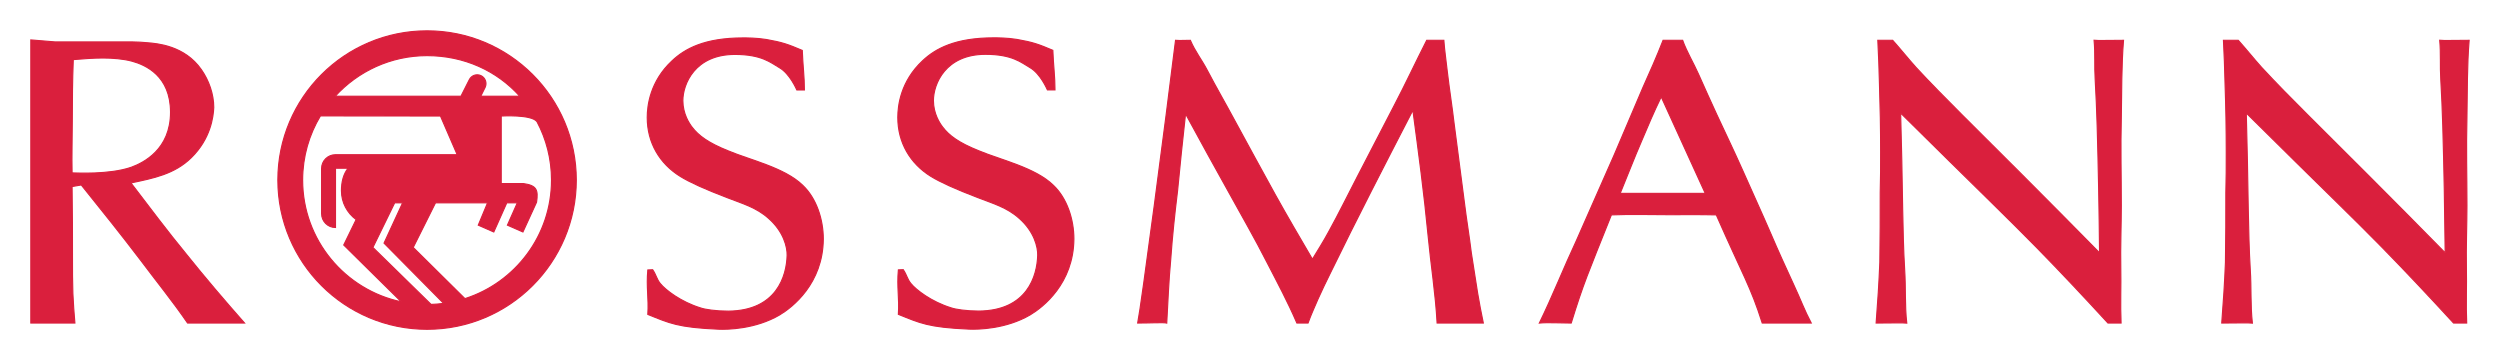
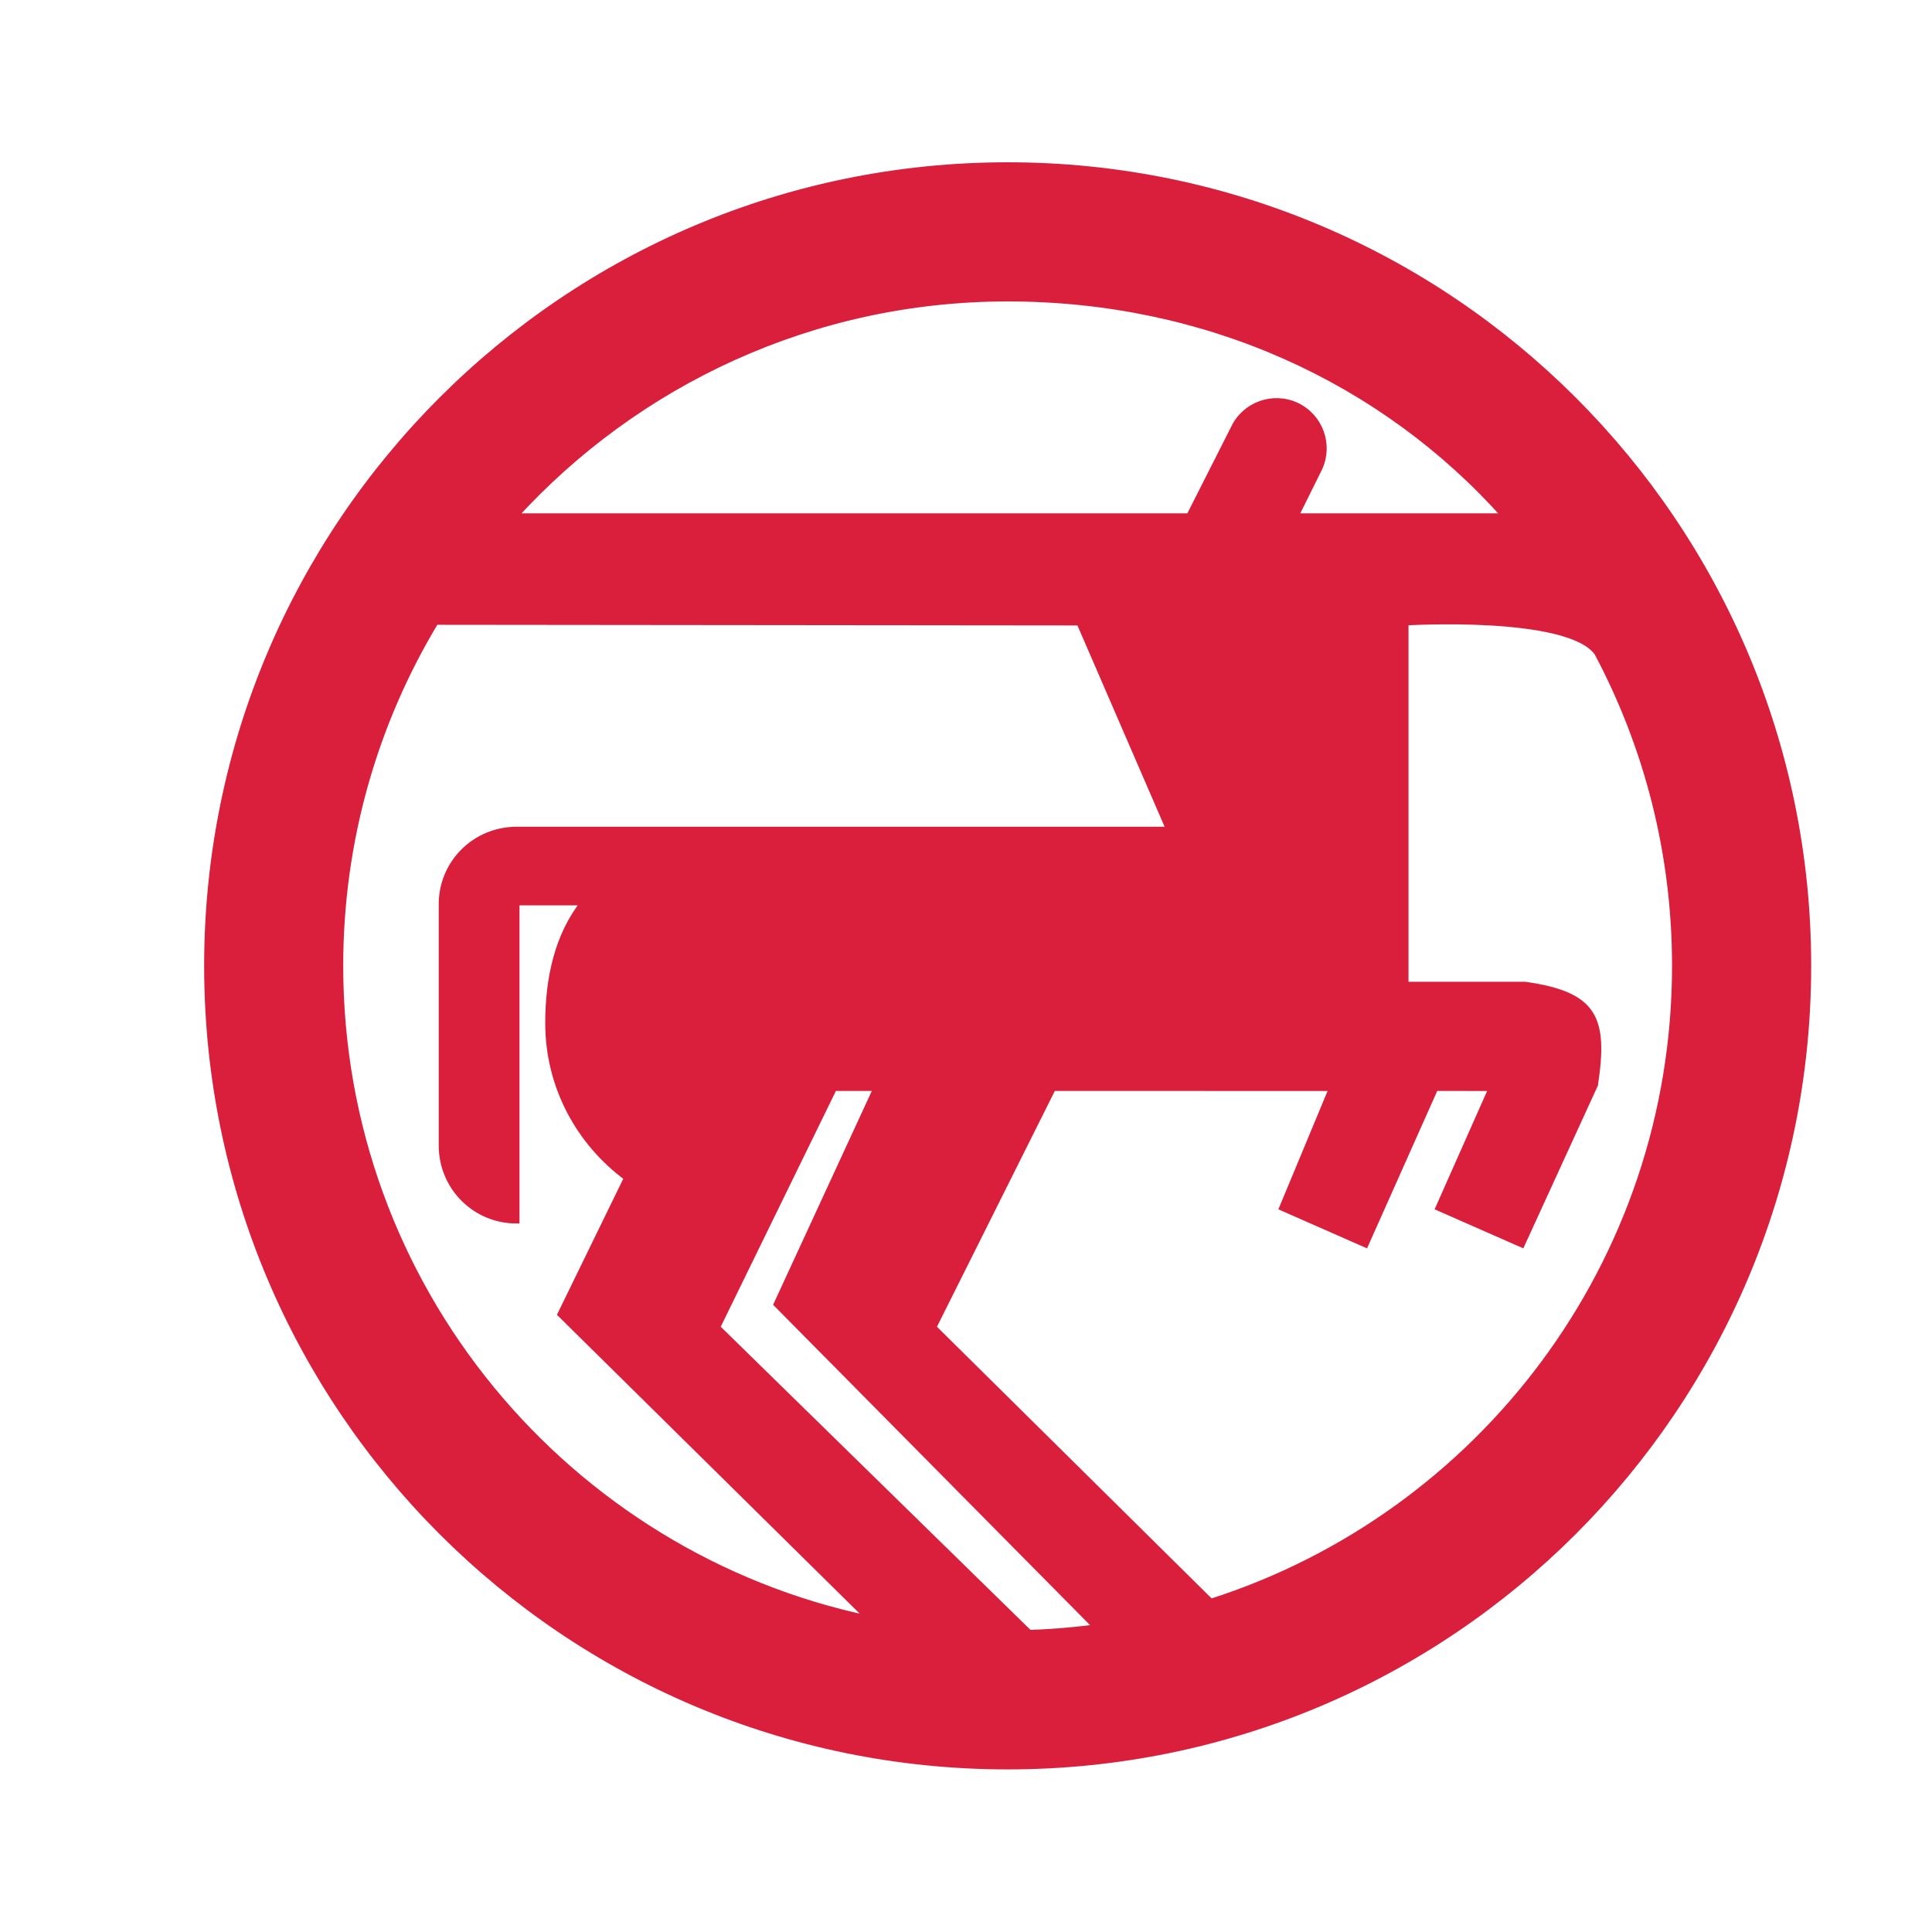
- <svg xmlns="http://www.w3.org/2000/svg" version="1.0" width="167.21" height="24.09" viewBox="0 0 167.21 24.09" id="svg3036">
+ <svg xmlns="http://www.w3.org/2000/svg" version="1.0" width="24.09" height="24.09" viewBox="16 0 24.09 24.09" id="svg3036">
  <defs id="defs3038" />
  <g transform="translate(-452.682,-519.4619)" id="layer1">
    <path d="M 474.113,527.214 C 473.358,528.467 472.923,529.936 472.923,531.504 C 472.923,535.512 475.754,538.856 479.524,539.649 L 475.673,535.848 L 476.502,534.148 C 475.904,533.709 475.519,533.008 475.519,532.219 C 475.519,531.658 475.637,531.122 475.963,530.712 L 475.121,530.712 L 475.121,534.679 C 474.606,534.679 474.191,534.262 474.191,533.747 L 474.191,530.736 C 474.191,530.221 474.608,529.809 475.124,529.809 L 483.262,529.809 L 482.142,527.222 L 474.113,527.214 z M 486.206,531.742 L 487.698,531.742 C 488.569,531.866 488.693,532.157 488.569,532.986 L 487.657,534.977 L 486.621,534.521 L 487.284,533.027 L 486.578,533.026 L 485.708,534.977 L 484.672,534.521 L 485.293,533.027 L 481.811,533.026 L 480.318,536.013 L 483.779,539.436 C 487.137,538.364 489.569,535.219 489.569,531.504 C 489.569,530.094 489.218,528.766 488.599,527.601 C 488.238,527.097 486.206,527.222 486.206,527.222 L 486.206,531.742 z M 481.521,539.829 L 477.622,536.013 L 479.081,533.026 L 479.613,533.026 L 478.368,535.723 L 482.356,539.754 C 482.054,539.794 481.748,539.819 481.438,539.826 L 481.521,539.829 z M 484.837,525.901 L 487.449,525.901 C 485.926,524.192 483.716,523.182 481.247,523.182 C 478.811,523.182 476.619,524.233 475.097,525.901 L 483.511,525.901 L 484.066,524.804 C 484.202,524.511 484.552,524.383 484.846,524.519 C 485.141,524.657 485.268,525.007 485.131,525.301 L 484.837,525.894 L 484.837,525.901 z M 471.266,531.504 C 471.266,525.993 475.734,521.524 481.247,521.524 C 486.758,521.524 491.227,525.993 491.227,531.504 C 491.227,537.017 486.758,541.486 481.247,541.486 C 475.734,541.486 471.266,537.017 471.266,531.504 z" id="path3020" style="fill:#da1f3d;fill-opacity:1;fill-rule:evenodd;stroke:#da1f3d;stroke-width:0.077;stroke-linecap:butt;stroke-linejoin:miter;stroke-miterlimit:3.864;stroke-dasharray:none;stroke-opacity:1" />
-     <path d="M 496.011,537.518 C 495.903,538.673 496.083,539.403 496.011,540.491 C 497.454,541.071 497.997,541.361 500.737,541.479 C 501.352,541.507 503.217,541.468 504.823,540.527 C 505.679,540.017 507.722,538.434 507.748,535.451 C 507.748,534.134 507.287,532.722 506.377,531.862 C 505.172,530.679 502.852,530.168 501.379,529.549 C 500.041,529.012 499.398,528.528 498.969,527.964 C 498.782,527.722 498.354,527.077 498.354,526.191 C 498.354,525.089 499.157,523.101 501.834,523.101 C 503.628,523.101 504.229,523.649 504.823,523.994 C 505.509,524.393 505.952,525.427 505.979,525.481 L 506.484,525.481 C 506.484,524.574 506.377,523.849 506.341,522.834 C 505.401,522.436 505.019,522.294 503.949,522.106 C 503.307,521.998 502.583,521.998 502.397,521.998 C 499.799,521.998 498.488,522.724 497.632,523.531 C 496.159,524.901 495.972,526.539 495.972,527.319 C 495.972,529.012 496.802,530.409 498.194,531.268 C 498.809,531.646 499.799,532.102 501.352,532.693 C 502.316,533.069 503.279,533.338 504.083,534.063 C 505.099,534.951 505.343,536.002 505.328,536.539 C 505.293,537.917 504.631,540.246 501.392,540.273 C 500.562,540.273 499.827,540.163 499.532,540.056 C 498.221,539.653 497.189,538.854 496.841,538.424 C 496.601,538.128 496.576,537.852 496.336,537.503 L 496.011,537.518 z" id="path3022" style="fill:#da1f3d;fill-opacity:1;fill-rule:nonzero;stroke:#da1f3d;stroke-width:0.077;stroke-linecap:butt;stroke-linejoin:miter;stroke-miterlimit:3.864;stroke-dasharray:none;stroke-opacity:1" />
-     <path d="M 548.106,522.159 C 547.329,523.691 546.699,525.057 545.896,526.588 C 545.093,528.147 544.289,529.679 543.487,531.237 C 542.844,532.473 542.228,533.736 541.559,534.946 C 541.212,535.591 540.837,536.182 540.462,536.799 C 539.632,535.376 538.776,533.924 537.972,532.473 C 537.063,530.834 536.179,529.196 535.269,527.529 C 534.679,526.427 534.038,525.326 533.448,524.197 C 533.073,523.472 532.619,522.911 532.298,522.159 C 531.826,522.159 531.654,522.186 531.307,522.159 C 530.664,527.426 529.017,539.913 528.776,541.069 C 529.551,541.069 530.531,541.014 530.718,541.069 C 530.798,539.618 530.852,538.251 530.986,536.799 C 531.093,535.268 531.253,533.763 531.441,532.232 C 531.602,530.512 531.789,528.792 531.977,527.072 C 532.939,528.846 533.931,530.646 534.921,532.419 C 535.751,533.924 536.634,535.456 537.411,536.988 C 538.133,538.384 538.808,539.644 539.423,541.069 L 540.168,541.069 C 540.382,540.478 540.596,540.024 540.837,539.459 C 541.104,538.868 541.372,538.304 541.667,537.713 C 543.433,534.086 545.307,530.458 547.181,526.831 C 547.556,529.626 547.931,532.419 548.198,535.214 C 548.386,537.203 548.694,539.081 548.802,541.069 C 549.632,541.069 550.897,541.069 551.892,541.069 C 551.758,540.423 551.617,539.709 551.511,539.064 C 551.349,538.097 551.251,537.337 551.089,536.369 C 550.956,535.268 550.768,534.166 550.634,533.064 C 550.393,531.291 550.179,529.491 549.938,527.717 C 549.804,526.562 549.617,525.407 549.483,524.251 C 549.403,523.498 549.306,522.911 549.252,522.159 L 548.106,522.159 z" id="path3024" style="fill:#da1f3d;fill-opacity:1;fill-rule:nonzero;stroke:#da1f3d;stroke-width:0.077;stroke-linecap:butt;stroke-linejoin:miter;stroke-miterlimit:3.864;stroke-dasharray:none;stroke-opacity:1" />
-     <path d="M 578.279,522.159 C 578.333,523.099 578.359,524.093 578.387,525.034 C 578.439,526.566 578.467,528.097 578.467,529.628 C 578.467,530.542 578.467,531.456 578.439,532.343 C 578.439,533.901 578.439,535.459 578.413,537.018 C 578.359,538.362 578.273,539.698 578.166,541.069 C 578.816,541.069 580.079,541.042 580.213,541.069 C 580.079,539.887 580.153,538.711 580.073,537.502 C 579.992,536.158 579.966,534.788 579.939,533.418 C 579.912,531.294 579.859,529.144 579.804,527.023 C 580.902,528.097 582.001,529.199 583.098,530.274 C 585.024,532.182 586.979,534.062 588.879,535.997 C 590.513,537.663 592.092,539.349 593.672,541.069 L 594.547,541.069 C 594.493,539.833 594.554,538.577 594.528,537.314 C 594.501,536.104 594.564,534.463 594.564,533.227 C 594.564,531.051 594.511,529.458 594.564,527.282 C 594.591,525.642 594.577,523.798 594.711,522.159 C 594.084,522.159 592.906,522.186 592.744,522.159 C 592.826,523.046 592.761,523.906 592.816,524.764 C 592.868,525.786 592.922,526.807 592.948,527.856 C 593.029,530.677 593.083,533.524 593.109,536.373 C 591.369,534.599 589.629,532.853 587.889,531.107 C 586.551,529.763 585.212,528.447 583.901,527.129 C 582.857,526.082 581.813,525.034 580.822,523.959 C 580.313,523.394 579.779,522.723 579.272,522.159 L 578.279,522.159 z" id="path3026" style="fill:#da1f3d;fill-opacity:1;fill-rule:nonzero;stroke:#da1f3d;stroke-width:0.077;stroke-linecap:butt;stroke-linejoin:miter;stroke-miterlimit:3.864;stroke-dasharray:none;stroke-opacity:1" />
-     <path d="M 512.769,537.512 C 512.662,538.668 512.842,539.398 512.769,540.486 C 514.214,541.066 514.756,541.356 517.496,541.474 C 518.111,541.502 519.977,541.462 521.582,540.522 C 522.439,540.012 524.482,538.428 524.508,535.446 C 524.508,534.129 524.046,532.717 523.136,531.857 C 521.931,530.674 519.611,530.162 518.138,529.543 C 516.799,529.007 516.157,528.523 515.729,527.958 C 515.542,527.717 515.113,527.072 515.113,526.186 C 515.113,525.083 515.917,523.094 518.593,523.094 C 520.387,523.094 520.989,523.644 521.582,523.989 C 522.269,524.388 522.711,525.422 522.738,525.476 L 523.244,525.476 C 523.244,524.569 523.136,523.844 523.099,522.828 C 522.161,522.431 521.778,522.288 520.708,522.101 C 520.066,521.993 519.343,521.993 519.156,521.993 C 516.559,521.993 515.247,522.719 514.391,523.524 C 512.918,524.896 512.731,526.534 512.731,527.313 C 512.731,529.007 513.561,530.404 514.953,531.264 C 515.568,531.639 516.559,532.097 518.112,532.688 C 519.076,533.064 520.038,533.333 520.842,534.058 C 521.859,534.944 522.102,535.997 522.088,536.533 C 522.052,537.912 521.391,540.241 518.151,540.268 C 517.321,540.268 516.586,540.158 516.292,540.051 C 514.979,539.647 513.948,538.849 513.601,538.419 C 513.359,538.123 513.336,537.847 513.094,537.498 L 512.769,537.512 z" id="path3028" style="fill:#da1f3d;fill-opacity:1;fill-rule:nonzero;stroke:#da1f3d;stroke-width:0.077;stroke-linecap:butt;stroke-linejoin:miter;stroke-miterlimit:3.864;stroke-dasharray:none;stroke-opacity:1" />
-     <path d="M 601.396,522.159 C 601.449,523.099 601.476,524.093 601.502,525.034 C 601.556,526.566 601.583,528.097 601.583,529.628 C 601.583,530.542 601.583,531.456 601.556,532.343 C 601.556,533.901 601.556,535.459 601.529,537.018 C 601.476,538.362 601.389,539.698 601.282,541.069 C 601.897,541.069 603.196,541.042 603.329,541.069 C 603.196,539.887 603.269,538.711 603.189,537.502 C 603.108,536.158 603.082,534.788 603.054,533.418 C 603.028,531.294 602.974,529.144 602.922,527.023 C 604.018,528.097 605.116,529.199 606.213,530.274 C 608.141,532.182 610.096,534.062 611.996,535.997 C 613.628,537.663 615.208,539.349 616.788,541.069 L 617.663,541.069 C 617.609,539.833 617.671,538.577 617.644,537.314 C 617.617,536.104 617.681,534.463 617.681,533.227 C 617.681,531.051 617.627,529.458 617.681,527.282 C 617.707,525.642 617.693,523.798 617.827,522.159 C 617.201,522.159 616.022,522.186 615.861,522.159 C 615.942,523.046 615.878,523.906 615.931,524.764 C 615.984,525.786 616.038,526.807 616.064,527.856 C 616.146,530.677 616.198,533.524 616.226,536.373 C 614.486,534.599 612.746,532.853 611.006,531.107 C 609.667,529.763 608.328,528.447 607.017,527.129 C 605.973,526.082 604.928,525.034 603.938,523.959 C 603.429,523.394 602.896,522.723 602.387,522.159 L 601.396,522.159 z" id="path3030" style="fill:#da1f3d;fill-opacity:1;fill-rule:nonzero;stroke:#da1f3d;stroke-width:0.077;stroke-linecap:butt;stroke-linejoin:miter;stroke-miterlimit:3.864;stroke-dasharray:none;stroke-opacity:1" />
-     <path d="M 469.037,541.069 C 467.778,539.644 466.337,537.958 465.158,536.481 C 463.874,534.922 462.669,533.309 461.438,531.698 C 462.963,531.376 464.356,531.107 465.479,530.004 C 466.764,528.742 466.952,527.291 466.979,526.646 C 466.979,525.759 466.658,524.846 466.149,524.119 C 465.026,522.508 463.178,522.373 462.536,522.321 C 462.214,522.293 461.866,522.266 461.544,522.266 L 456.378,522.266 L 454.744,522.132 L 454.744,541.069 L 457.691,541.069 C 457.637,540.397 457.583,539.786 457.556,539.087 C 457.529,538.308 457.529,537.528 457.529,536.723 C 457.529,535.137 457.529,533.524 457.503,531.939 L 458.118,531.832 C 459.457,533.498 460.796,535.164 462.081,536.857 C 463.124,538.254 464.238,539.618 465.228,541.069 L 469.037,541.069 z M 457.583,523.448 C 458.252,523.394 458.894,523.341 459.564,523.341 C 460.206,523.341 460.929,523.394 461.518,523.556 C 462.402,523.798 464.088,524.523 464.088,526.968 C 464.088,529.467 462.268,530.354 461.464,530.649 C 459.992,531.161 457.771,531.026 457.503,531.026 C 457.476,529.871 457.517,528.716 457.517,527.587 C 457.517,526.189 457.529,524.819 457.583,523.448 z" id="path3032" style="fill:#da1f3d;fill-opacity:1;fill-rule:evenodd;stroke:#da1f3d;stroke-width:0.077;stroke-linecap:butt;stroke-linejoin:miter;stroke-miterlimit:3.864;stroke-dasharray:none;stroke-opacity:1" />
-     <path d="M 563.914,522.159 C 563.486,523.261 563.044,524.248 562.563,525.323 C 561.921,526.802 561.292,528.342 560.648,529.819 C 559.766,531.834 559.003,533.532 558.121,535.548 C 557.291,537.321 556.498,539.322 555.641,541.069 C 556.177,541.014 557.109,541.069 557.771,541.069 C 558.589,538.412 558.878,537.784 560.458,533.834 C 561.771,533.779 563.006,533.821 564.318,533.821 C 565.416,533.821 566.378,533.807 567.474,533.834 C 569.281,537.931 569.772,538.624 570.548,541.069 C 571.521,541.069 572.893,541.069 573.824,541.069 C 573.369,540.209 573.104,539.471 572.676,538.557 C 572.168,537.456 571.599,536.212 571.117,535.083 C 570.502,533.659 569.858,532.262 569.217,530.811 C 568.654,529.548 568.099,528.399 567.512,527.136 C 567.083,526.222 566.684,525.304 566.283,524.417 C 565.962,523.692 565.492,522.911 565.224,522.159 L 563.914,522.159 z M 561.046,532.394 C 561.554,531.158 561.962,530.086 562.497,528.849 C 562.953,527.774 563.282,526.988 563.791,525.939 L 566.737,532.394 L 561.046,532.394 z" id="path3034" style="fill:#da1f3d;fill-opacity:1;fill-rule:evenodd;stroke:#da1f3d;stroke-width:0.077;stroke-linecap:butt;stroke-linejoin:miter;stroke-miterlimit:3.864;stroke-dasharray:none;stroke-opacity:1" />
  </g>
</svg>
